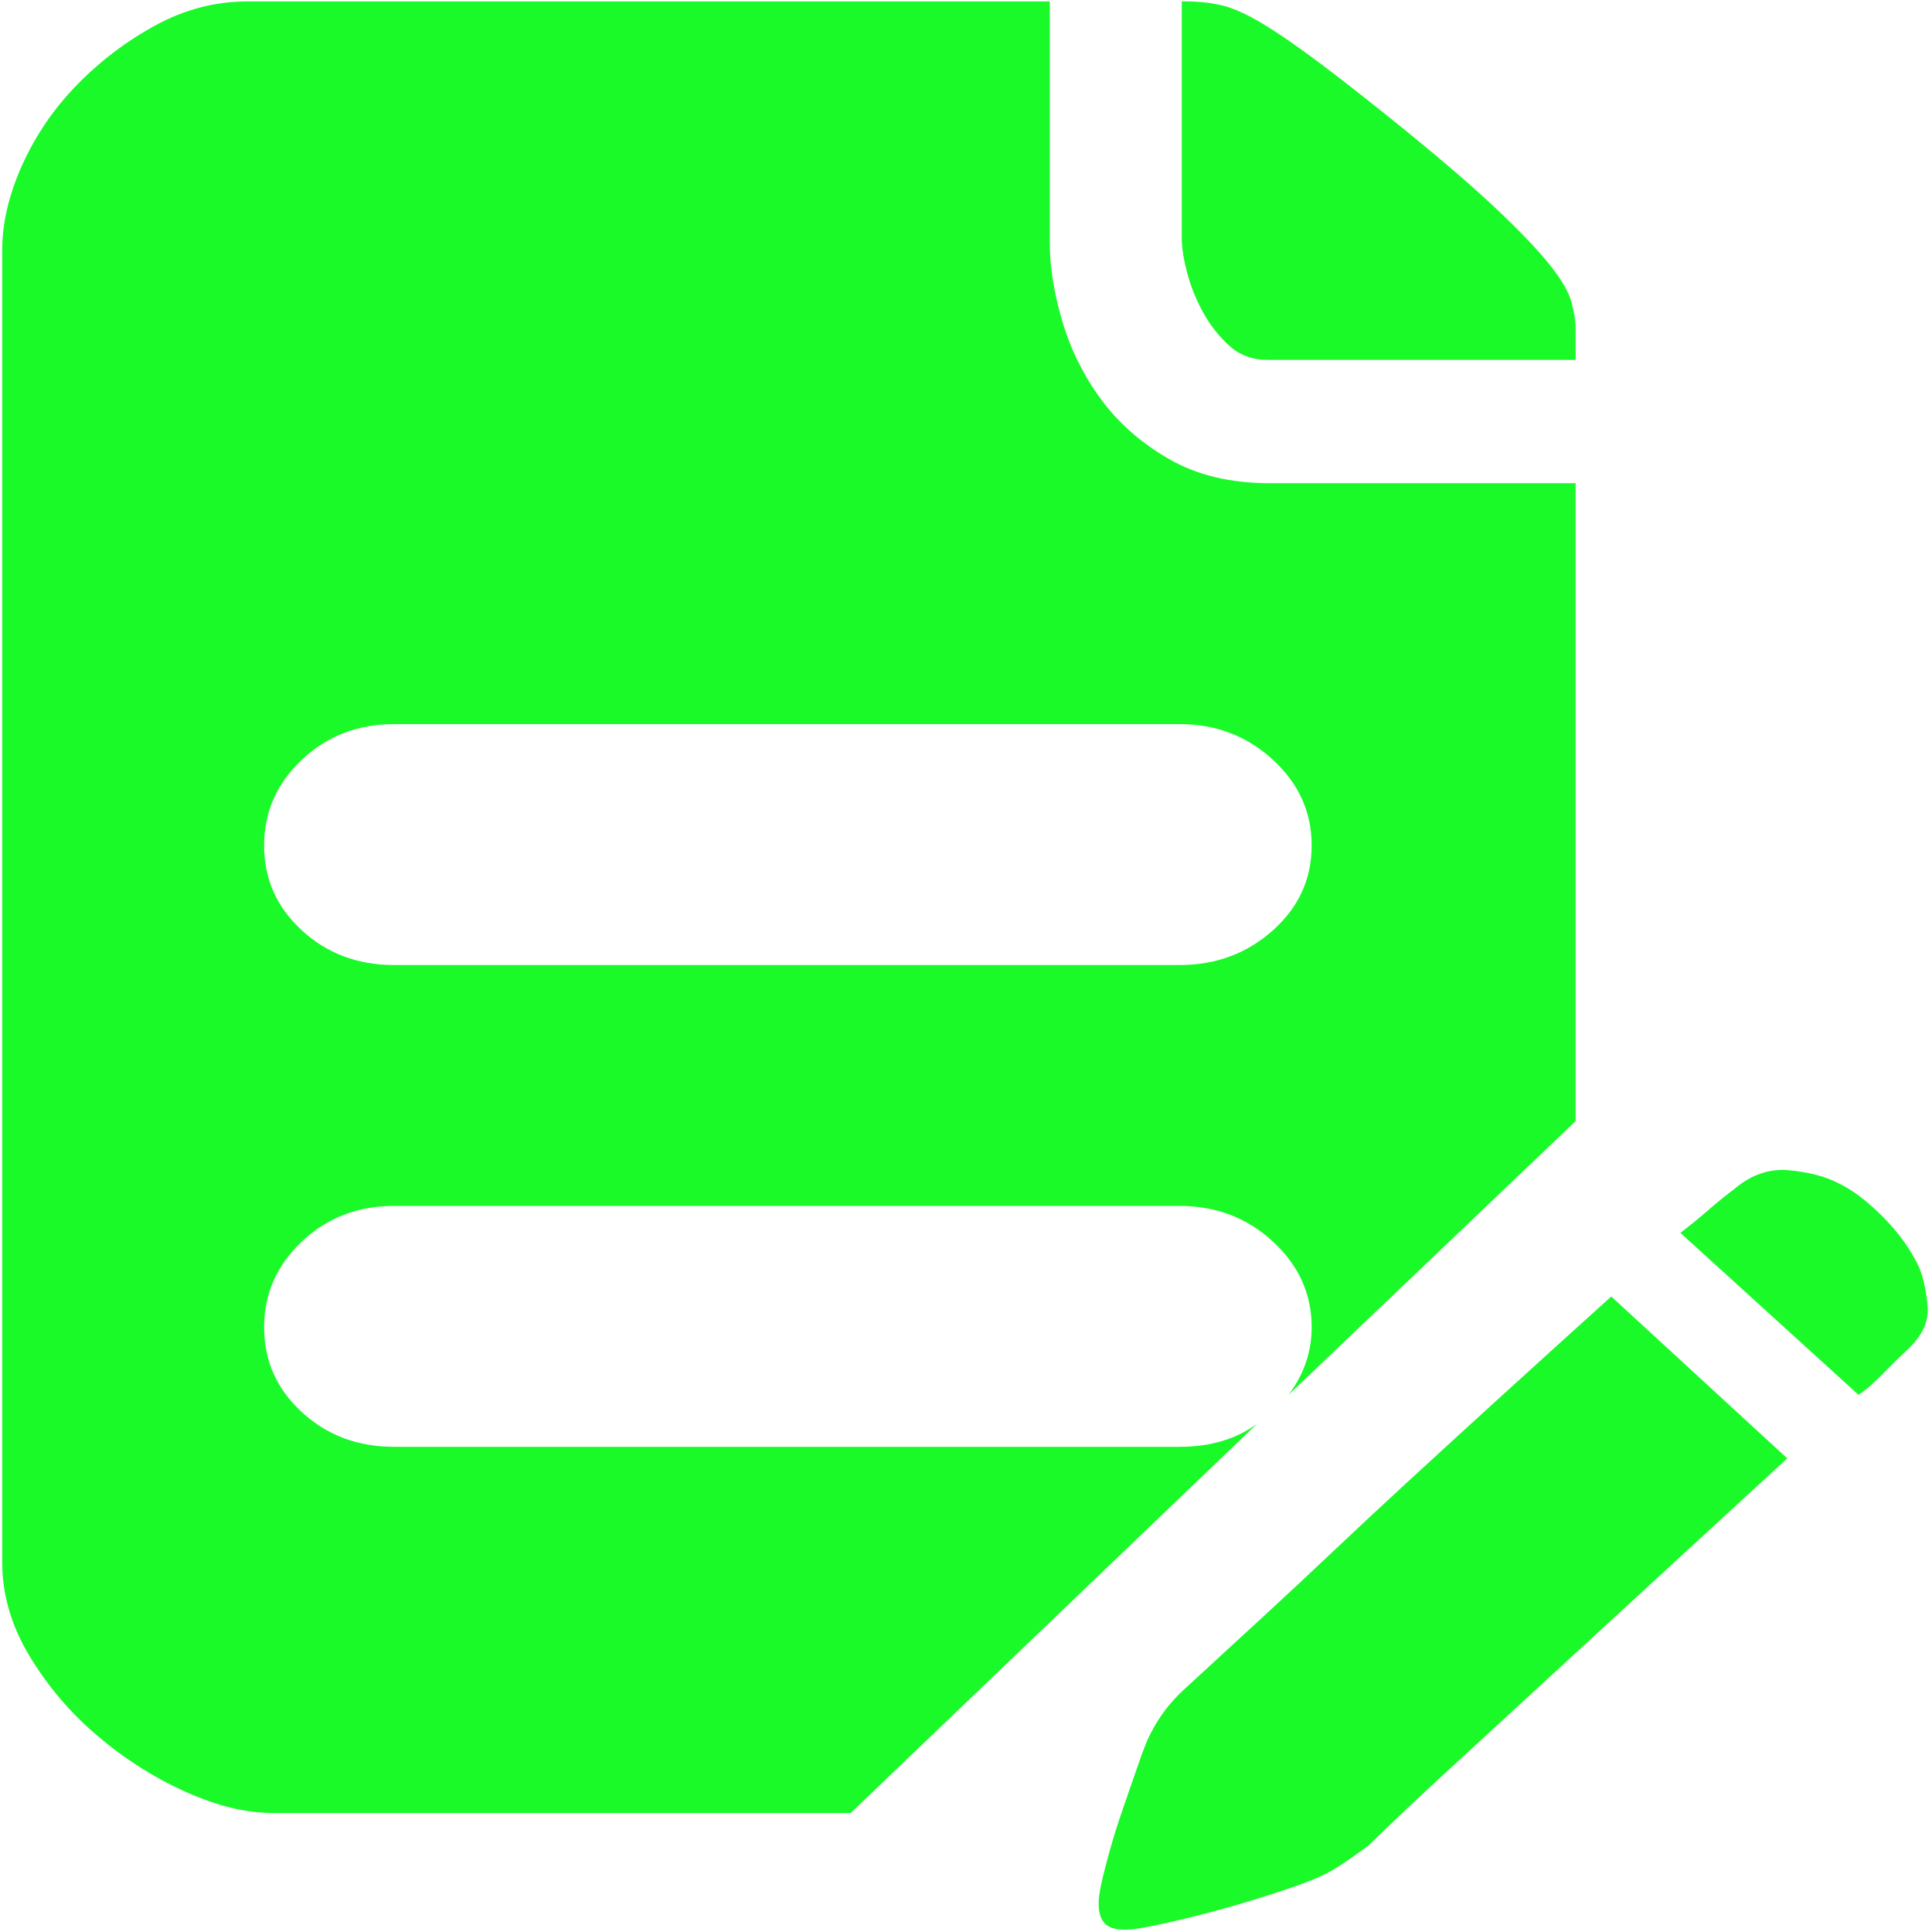
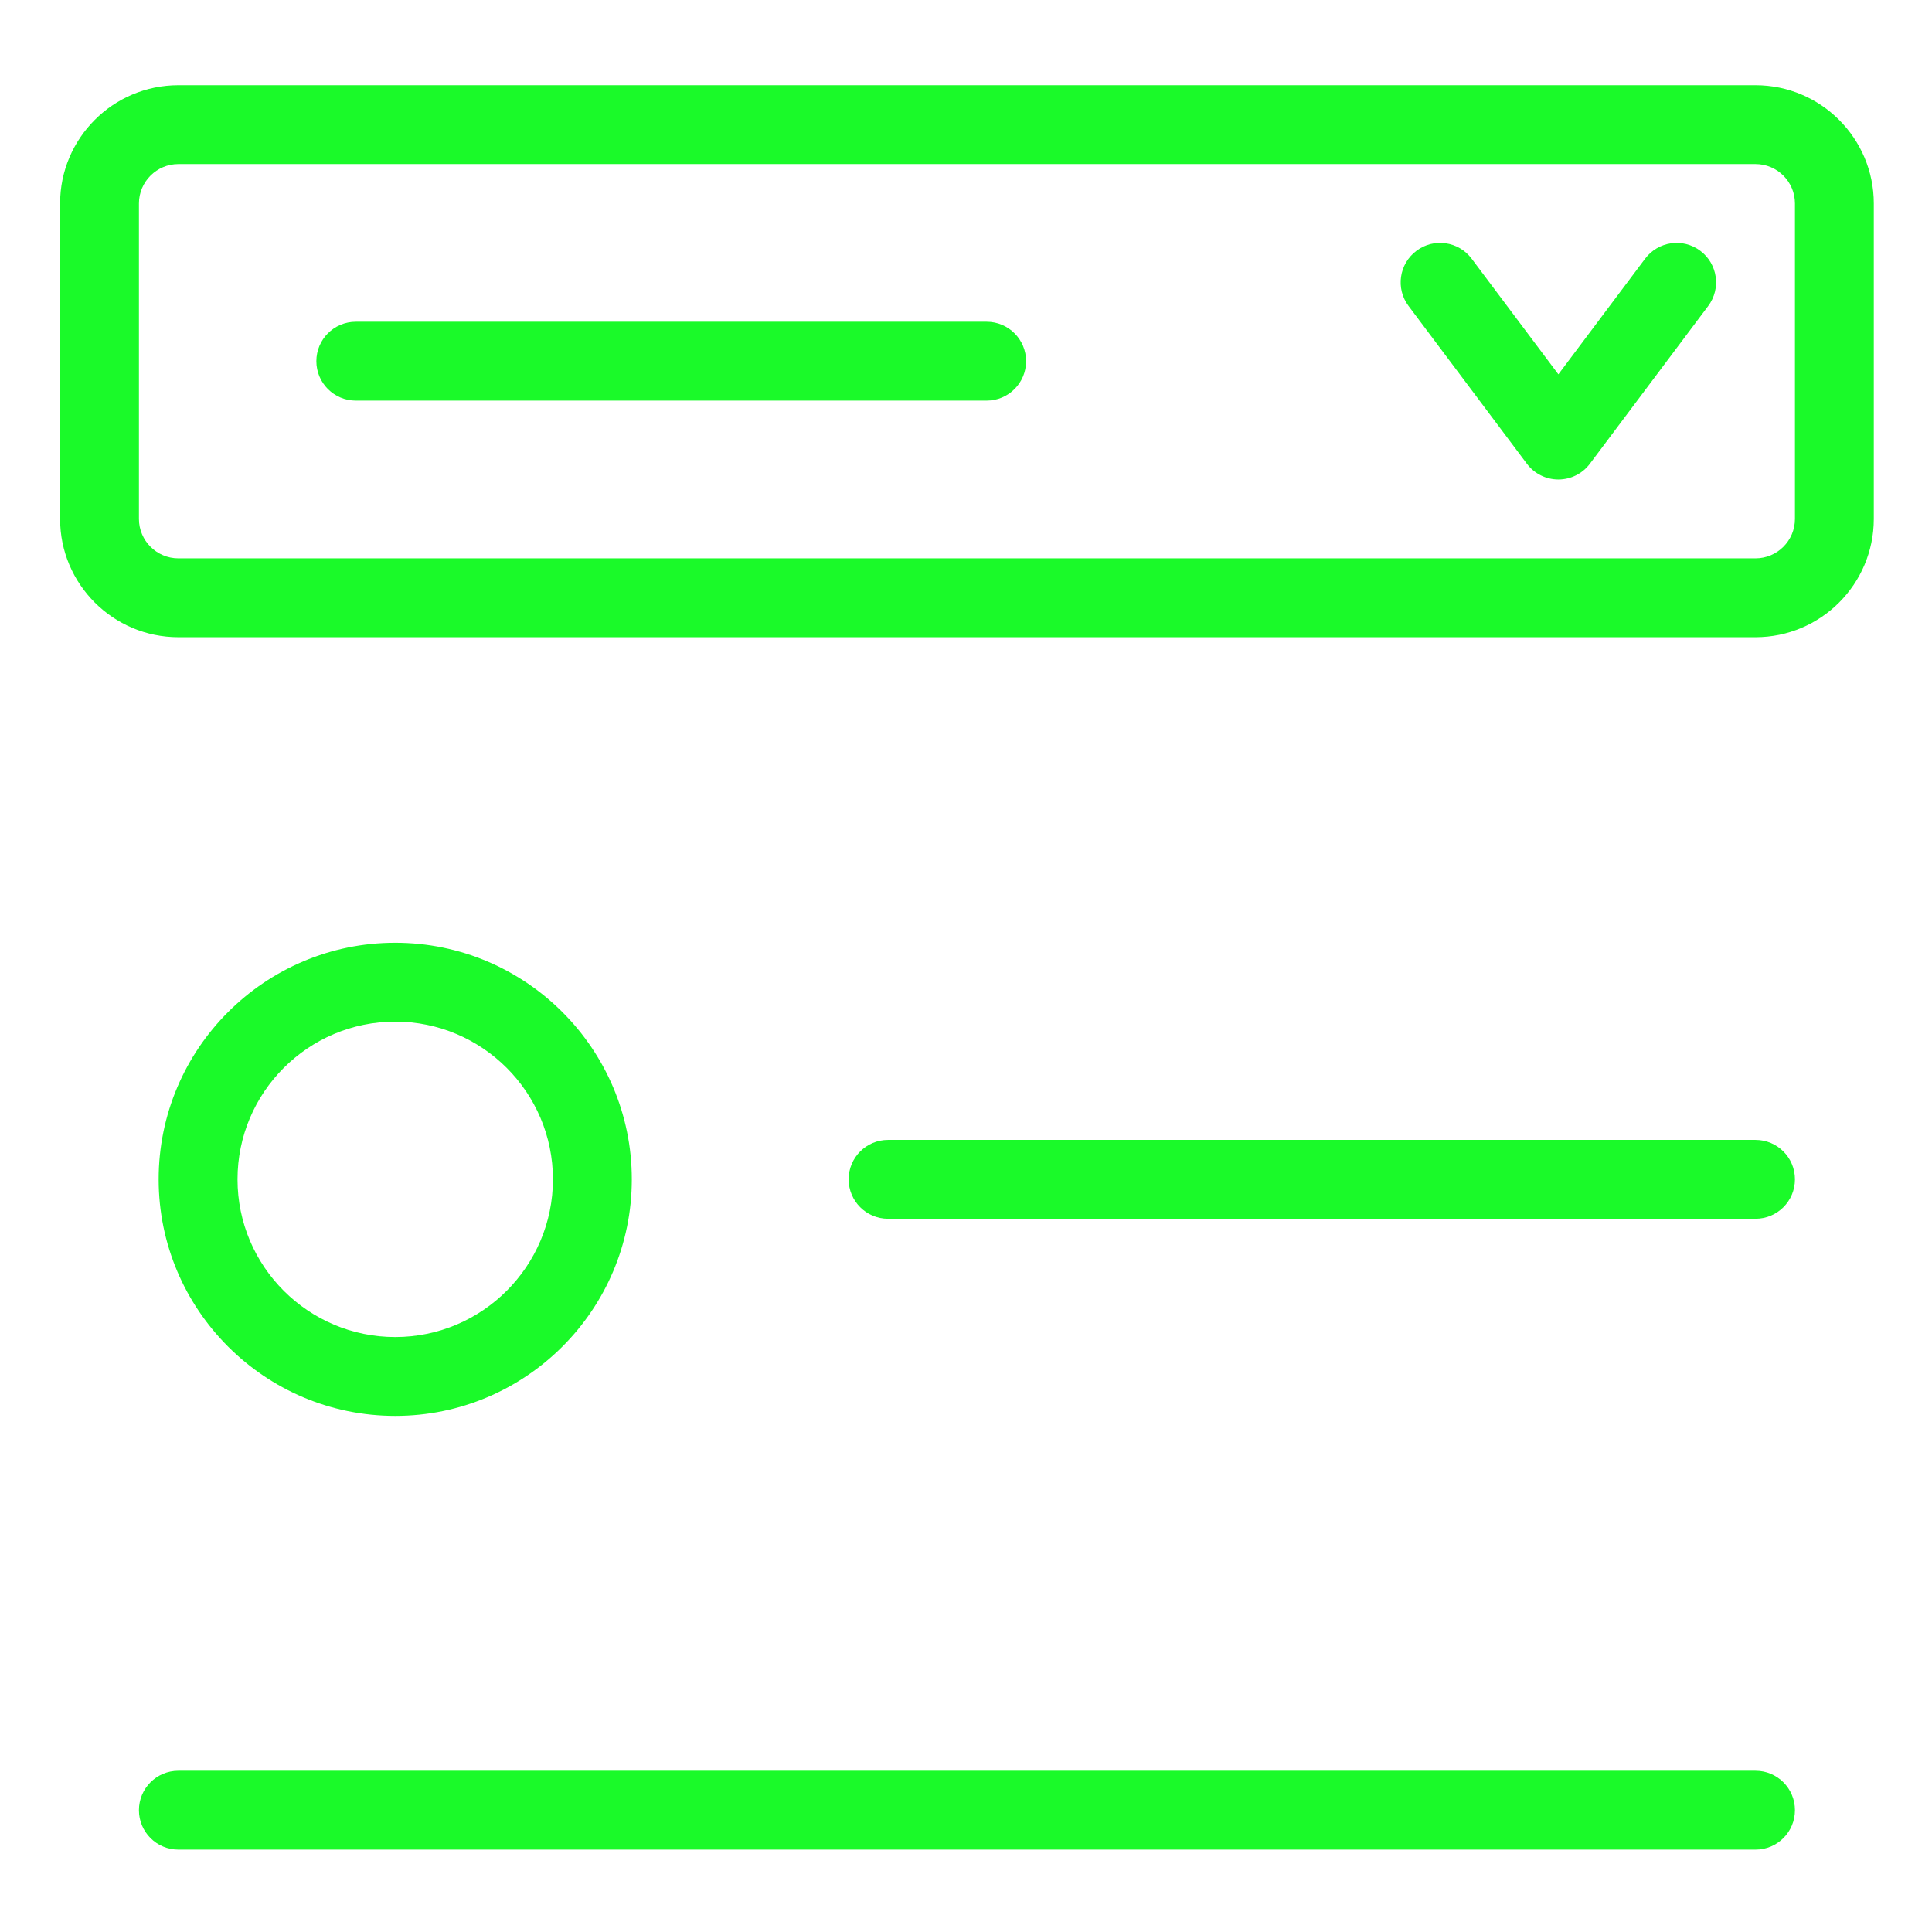
- <svg xmlns="http://www.w3.org/2000/svg" t="1606479637407" class="icon" viewBox="0 0 1024 1024" version="1.1" p-id="10339" width="300" height="300">
+ <svg xmlns="http://www.w3.org/2000/svg" t="1611727885691" class="icon" viewBox="0 0 1024 1024" version="1.1" p-id="4282" width="200" height="200">
  <defs>
    <style type="text/css" />
  </defs>
-   <path d="M671.891 190.746c-8.148 0-14.994-2.556-20.546-7.669a68.603 68.603 0 0 1-13.883-17.87 92.056 92.056 0 0 1-8.324-20.937c-1.853-7.149-2.78-13.109-2.78-17.878V0.755h2.221c6.662 0 12.957 0.679 18.876 2.045 5.927 1.358 13.141 4.593 21.656 9.698 8.515 5.112 18.876 12.262 31.09 21.456 12.222 9.186 27.583 21.281 46.092 36.266 19.986 16.336 35.899 30.124 47.745 41.363 11.847 11.231 20.913 20.769 27.208 28.598 6.287 7.828 10.177 14.475 11.663 19.923 1.478 5.448 2.213 10.209 2.213 14.299v16.344H671.891zM1017.237 671.844c2.221 5.448 3.707 12.262 4.441 20.434 0.743 8.172-2.956 16-11.104 23.485-3.699 3.411-7.03 6.646-9.985 9.706-2.972 3.067-5.56 5.624-7.781 7.669a53.441 53.441 0 0 1-7.773 6.127l-94.389-85.801a354.125 354.125 0 0 0 14.994-12.262 247.858 247.858 0 0 1 13.876-11.231c8.883-7.493 18.509-10.728 28.877-9.706 10.361 1.022 18.876 3.235 25.538 6.63 7.405 3.411 15.361 9.37 23.877 17.886 8.507 8.507 14.986 17.534 19.427 27.064zM625.256 766.84c16.28 0 29.972-4.082 41.083-12.254l-215.434 206.335H144.422c-14.067 0-29.429-3.754-46.092-11.239a196.102 196.102 0 0 1-46.635-29.628 170.732 170.732 0 0 1-36.091-42.385c-9.618-16-14.435-32.512-14.435-49.543V132.52c0-14.299 3.515-29.277 10.544-44.942A147.063 147.063 0 0 1 40.599 45.185a174.127 174.127 0 0 1 41.642-31.665C97.779 5.013 114.067 0.755 131.106 0.755h425.292v127.683c0 12.941 2.221 26.896 6.662 41.874a133.435 133.435 0 0 0 20.546 41.371c9.258 12.597 21.289 23.15 36.091 31.665 14.802 8.515 32.576 12.765 53.305 12.765h162.121v338.101L682.995 739.264c8.148-10.896 12.214-22.814 12.214-35.755 0-17.702-6.846-32.855-20.546-45.453-13.692-12.597-30.163-18.9-49.415-18.9H208.831c-19.244 0-35.532 6.303-48.856 18.9-13.324 12.597-19.986 27.751-19.986 45.453 0 17.71 6.662 32.688 19.986 44.942 13.324 12.262 29.612 18.389 48.864 18.389h416.425zM208.831 383.797c-19.252 0-35.54 6.303-48.864 18.9-13.324 12.597-19.986 27.743-19.986 45.453 0 17.702 6.662 32.688 19.986 44.942 13.324 12.254 29.612 18.389 48.864 18.389h416.425c19.244 0 35.707-6.135 49.407-18.389 13.7-12.254 20.546-27.24 20.546-44.942 0-17.71-6.846-32.855-20.546-45.453-13.692-12.597-30.163-18.9-49.415-18.9H208.831z m418.638 511.748l14.435-13.284 27.767-25.53a3832.34 3832.34 0 0 0 36.642-34.221 4000.148 4000.148 0 0 1 39.973-37.281c31.833-29.285 67.74-61.972 107.721-98.063l93.278 85.801-107.721 99.086-39.973 36.77-36.642 33.71a1433.563 1433.563 0 0 0-26.097 24.508c-7.03 6.814-10.92 10.56-11.663 11.239-3.699 2.724-7.773 5.616-12.214 8.683-4.441 3.059-8.883 5.616-13.324 7.661-4.441 2.045-11.287 4.593-20.546 7.661a667.015 667.015 0 0 1-28.318 8.683 576.748 576.748 0 0 1-27.759 7.149c-8.883 2.045-15.545 3.403-19.986 4.082-8.883 1.358-14.81 0.343-17.766-3.059-2.964-3.403-3.707-9.194-2.221-17.366 0.735-4.082 2.221-10.217 4.441-18.389 2.221-8.172 4.809-16.512 7.773-25.019l8.324-24.005c2.596-7.493 4.633-12.597 6.111-15.321a81.136 81.136 0 0 1 17.766-23.493z" p-id="10340" fill="#1afa29" />
+   <path d="M930.46 337.73H94.54c-34.57 0-62.69-28.12-62.69-62.69V107.85c0-34.57 28.12-62.69 62.69-62.69h835.92c34.57 0 62.69 28.12 62.69 62.69v167.18c0 34.58-28.12 62.7-62.69 62.7zM94.54 86.95c-11.52 0-20.9 9.38-20.9 20.9v167.18c0 11.52 9.38 20.9 20.9 20.9h835.92c11.53 0 20.9-9.38 20.9-20.9V107.85c0-11.52-9.37-20.9-20.9-20.9H94.54z" fill="#1afa29" p-id="4283" />
+   <path d="M825.97 254.14c-6.57 0-12.78-3.09-16.71-8.36l-62.69-83.59c-6.94-9.23-5.06-22.34 4.18-29.26 9.2-6.96 22.33-5.05 29.24 4.17l45.98 61.31 45.98-61.31c6.94-9.21 20.02-11.11 29.24-4.17 9.24 6.92 11.12 20.02 4.18 29.26l-62.69 83.59a20.862 20.862 0 0 1-16.71 8.36zM522.95 212.34H188.58c-11.54 0-20.9-9.36-20.9-20.9s9.36-20.9 20.9-20.9h334.37c11.55 0 20.9 9.36 20.9 20.9s-9.35 20.9-20.9 20.9zM930.46 645.97H470.7c-11.54 0-20.9-9.35-20.9-20.9s9.36-20.9 20.9-20.9h459.76c11.55 0 20.9 9.35 20.9 20.9s-9.35 20.9-20.9 20.9zM930.46 980.34H94.54c-11.54 0-20.9-9.35-20.9-20.9 0-11.55 9.36-20.9 20.9-20.9h835.92c11.55 0 20.9 9.35 20.9 20.9 0 11.55-9.35 20.9-20.9 20.9zM209.48 750.46c-69.14 0-125.39-56.24-125.39-125.39s56.24-125.39 125.39-125.39 125.39 56.24 125.39 125.39-56.25 125.39-125.39 125.39z m0-208.98c-46.09 0-83.59 37.49-83.59 83.59s37.5 83.59 83.59 83.59 83.59-37.49 83.59-83.59-37.5-83.59-83.59-83.59z" fill="#1afa29" p-id="4284" />
</svg>
